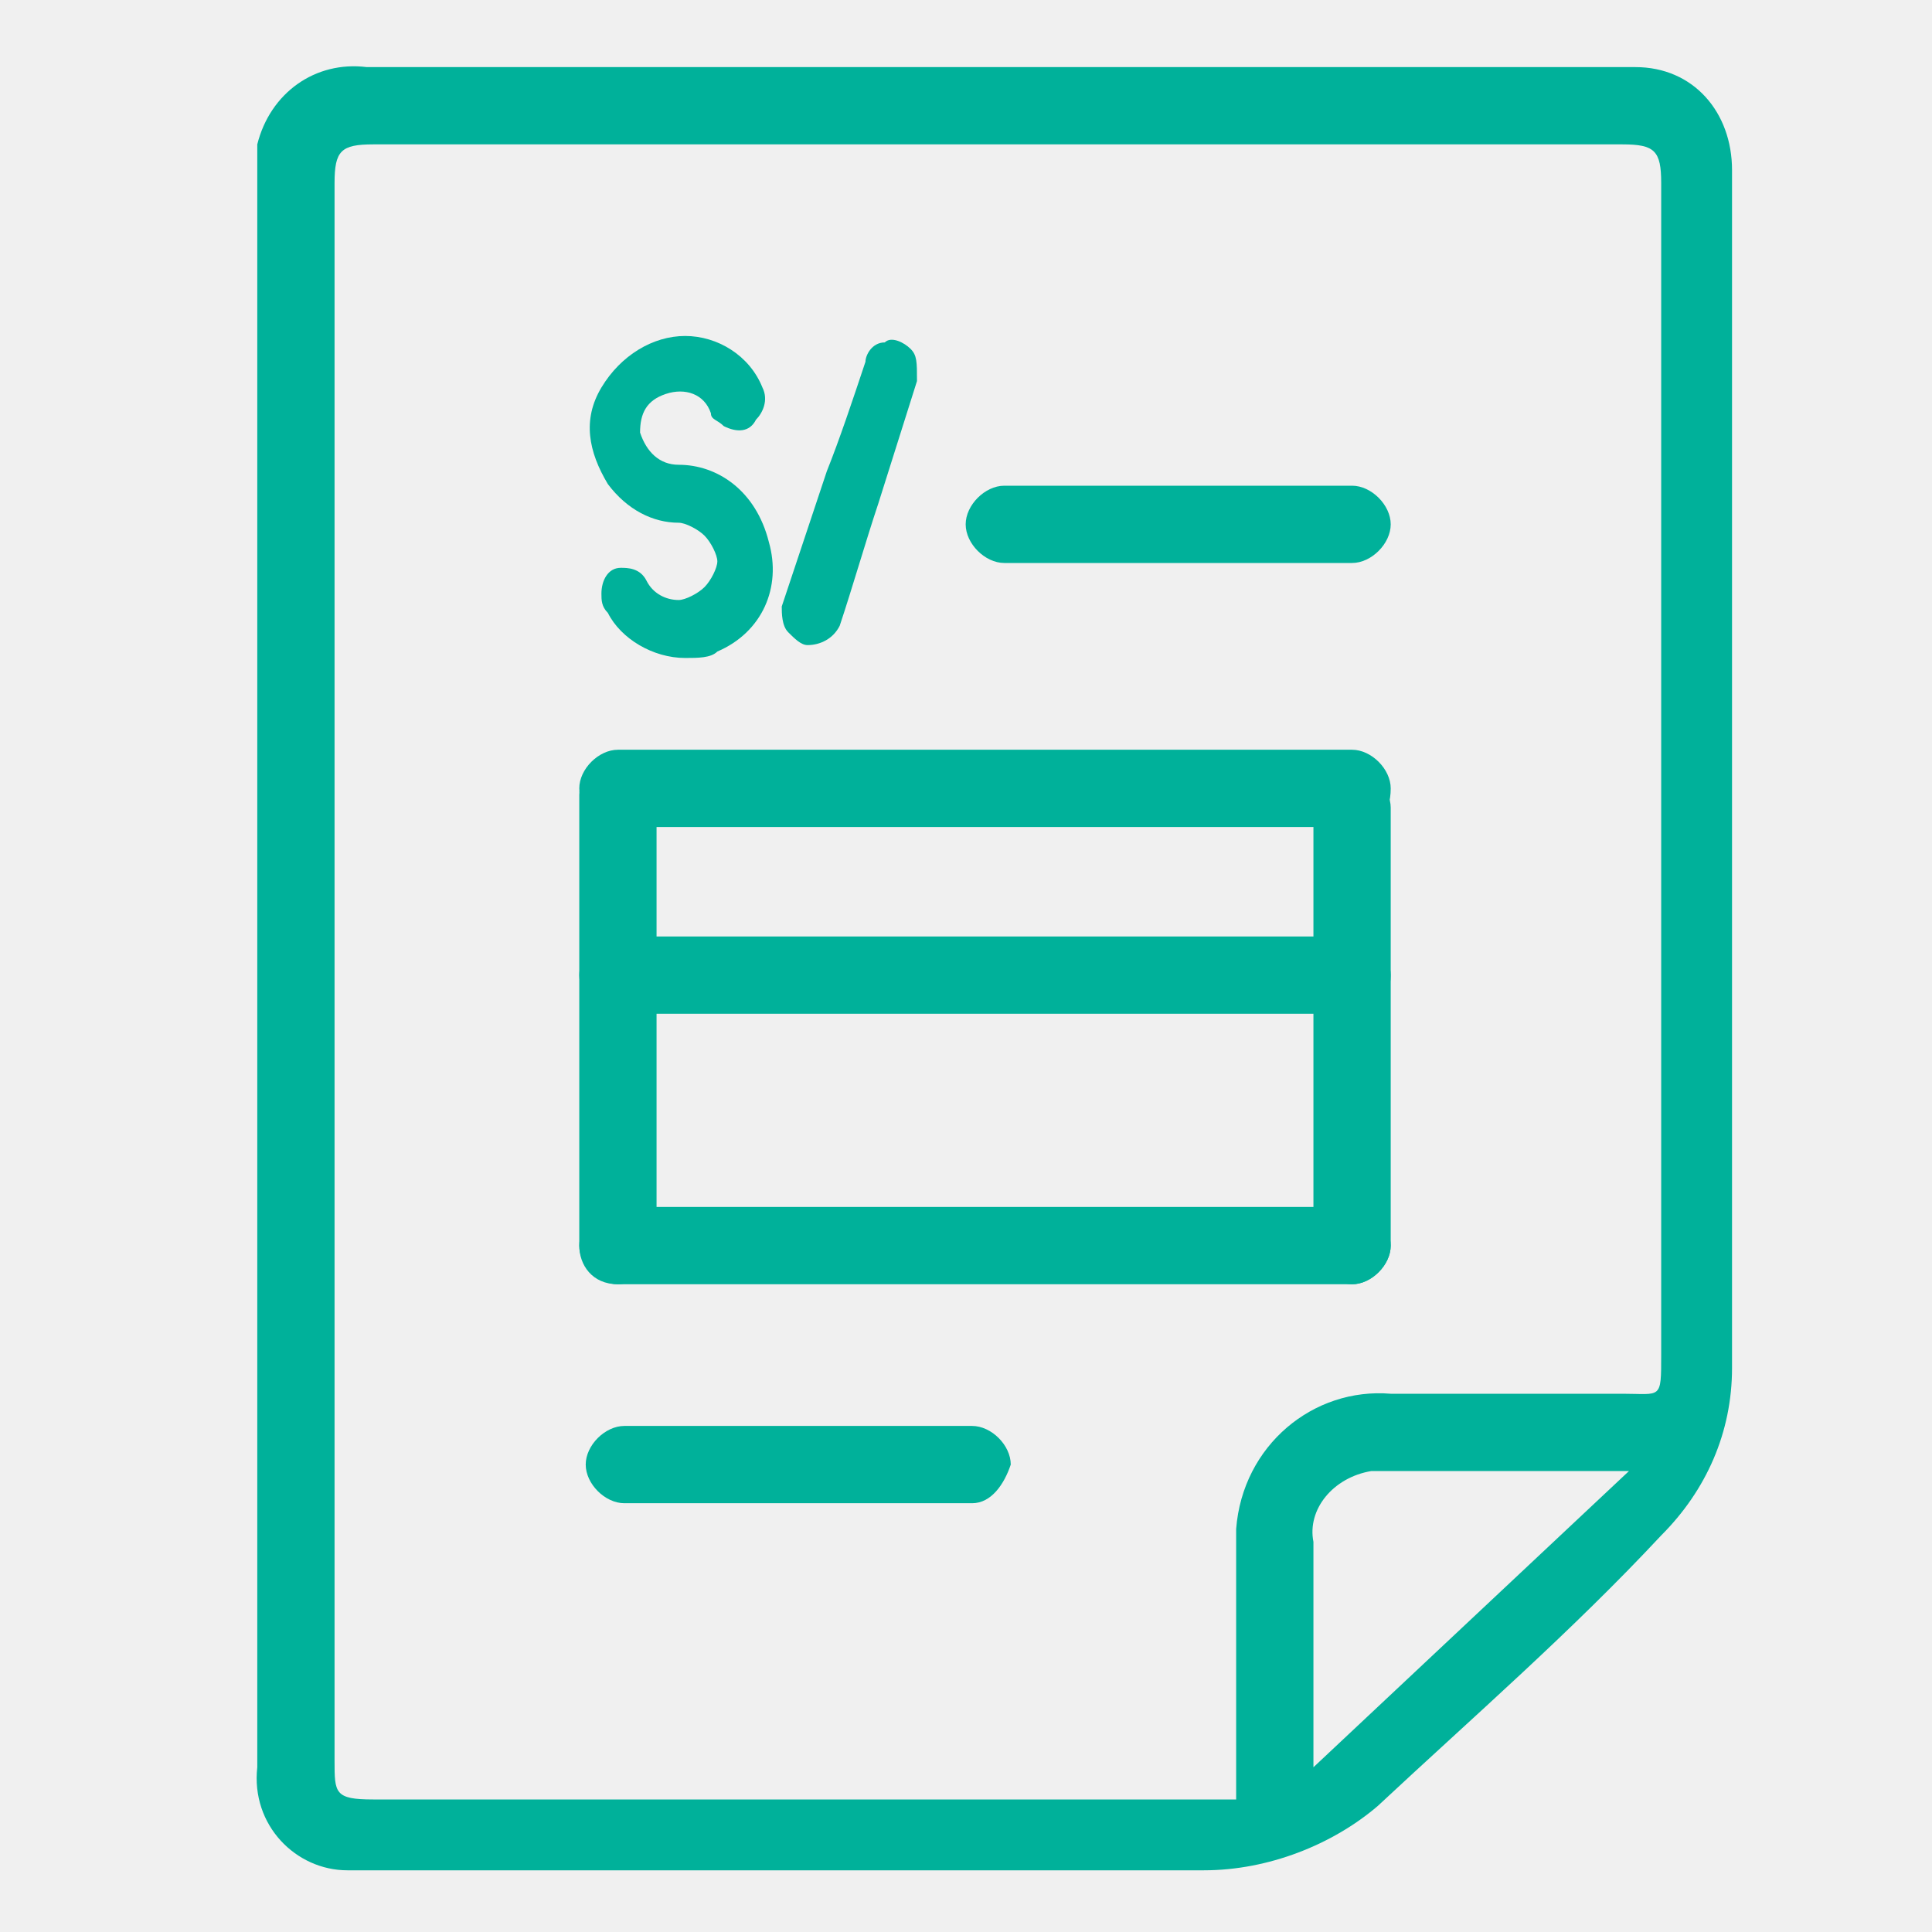
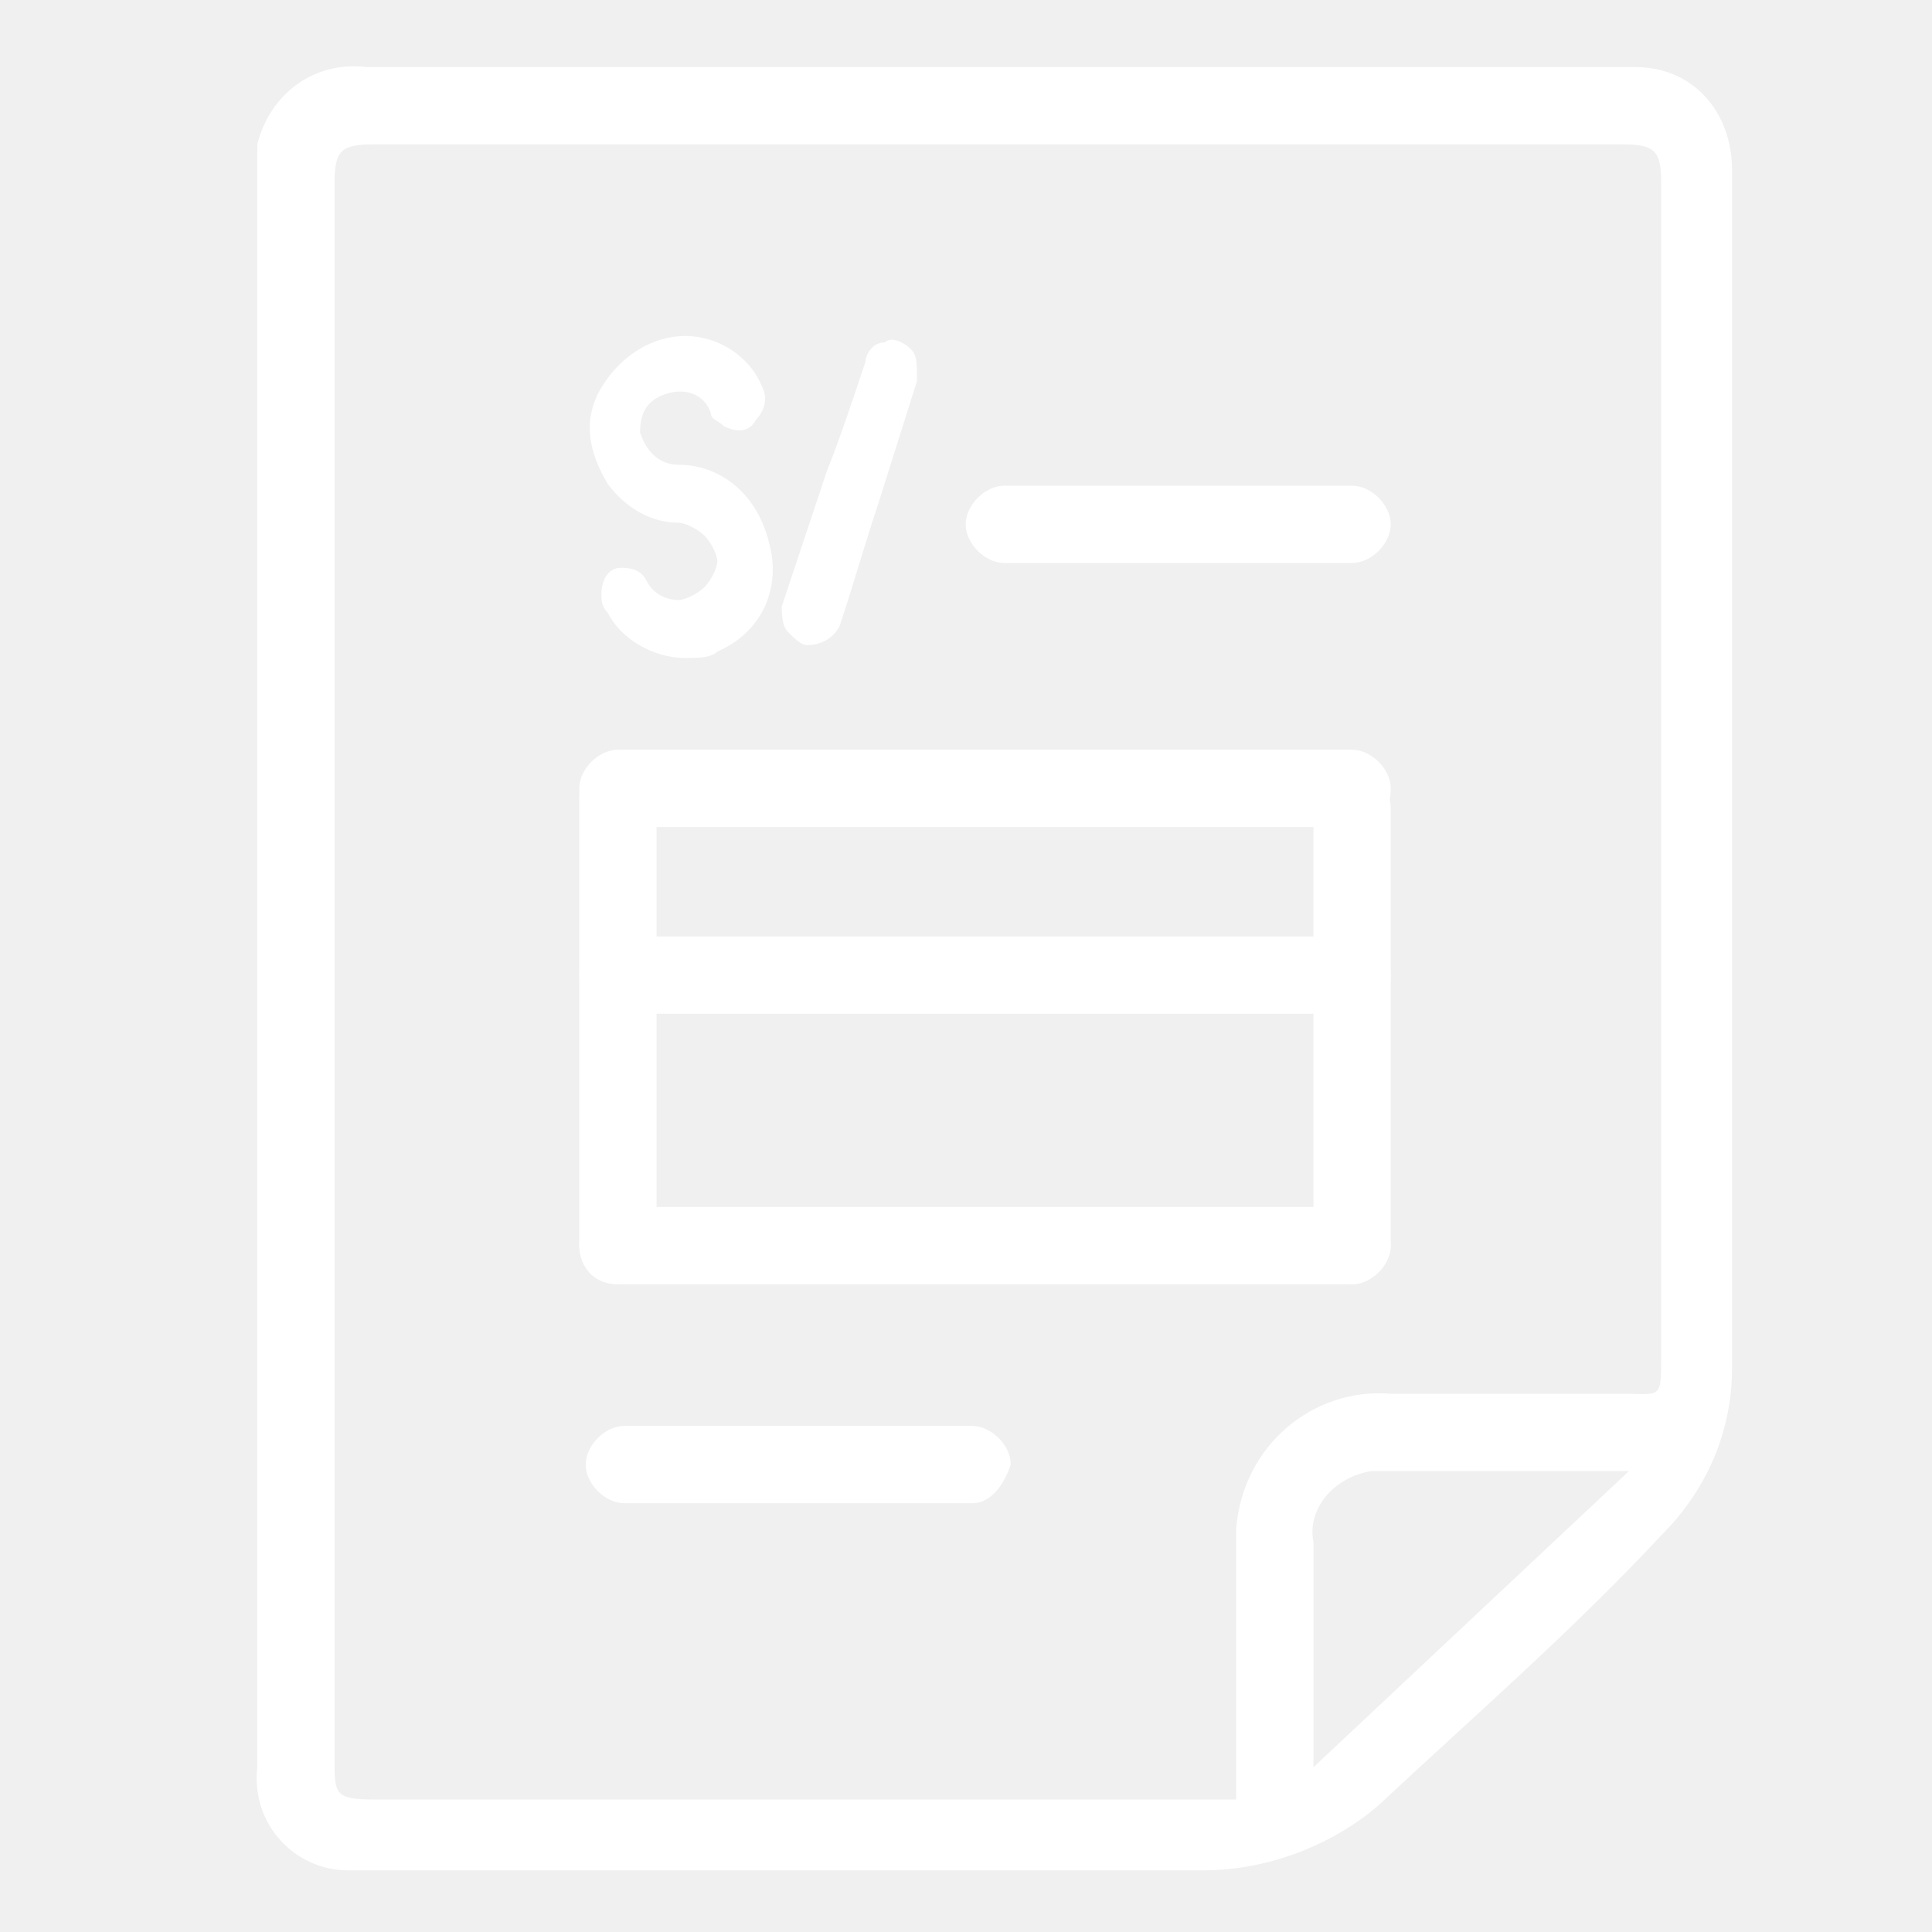
<svg xmlns="http://www.w3.org/2000/svg" version="1.1" id="Layer_1" x="0px" y="0px" viewBox="0 0 30 30" enable-background="new 0 0 30 30" xml:space="preserve">
  <g id="Grupo_57" transform="translate(-1081.305 946.542)">
-     <path id="Trazado_167" fill="#00B19A" d="M1106.7-945.5c-0.8,0-1.6,0-2.3,0h-0.3v0h-1.2v0H1087c-0.8-0.1-1.5,0.4-1.7,1.2   c0,0.1,0,0.1,0,0.2v24.8h0v0.2c-0.1,0.9,0.6,1.6,1.4,1.6c0.1,0,0.2,0,0.2,0c4.4,0,8.7,0,13.1,0c1,0,2-0.4,2.7-1   c1.5-1.4,3-2.7,4.4-4.2c0.7-0.7,1.1-1.6,1.1-2.6c0-6.2,0-12.4,0-18.6c0-0.9-0.6-1.6-1.5-1.6   C1106.8-945.5,1106.7-945.5,1106.7-945.5z M1101.7-919.1c0-0.2,0-0.2,0-0.3c0-1.1,0-2.1,0-3.2c-0.1-0.5,0.3-1,0.9-1.1   c0.1,0,0.1,0,0.2,0c1.2,0,2.3,0,3.5,0c0.1,0,0.2,0,0.3,0L1101.7-919.1z M1107.1-925.5c0,0.7,0,0.6-0.6,0.6c-1.2,0-2.4,0-3.6,0   c-1.2-0.1-2.3,0.8-2.4,2.1c0,0.1,0,0.2,0,0.4c0,1.1,0,2.3,0,3.4v0.4h-13.4c-0.6,0-0.6-0.1-0.6-0.6v-24.5c0-0.5,0.1-0.6,0.6-0.6   h19.4c0.5,0,0.6,0.1,0.6,0.6C1107.1-937.6,1107.1-931.5,1107.1-925.5L1107.1-925.5z" />
+     <path id="Trazado_167" fill="#fff" d="M1106.7-945.5c-0.8,0-1.6,0-2.3,0h-0.3v0h-1.2v0H1087c-0.8-0.1-1.5,0.4-1.7,1.2   c0,0.1,0,0.1,0,0.2v24.8h0v0.2c-0.1,0.9,0.6,1.6,1.4,1.6c0.1,0,0.2,0,0.2,0c4.4,0,8.7,0,13.1,0c1,0,2-0.4,2.7-1   c1.5-1.4,3-2.7,4.4-4.2c0.7-0.7,1.1-1.6,1.1-2.6c0-6.2,0-12.4,0-18.6c0-0.9-0.6-1.6-1.5-1.6   C1106.8-945.5,1106.7-945.5,1106.7-945.5z M1101.7-919.1c0-0.2,0-0.2,0-0.3c0-1.1,0-2.1,0-3.2c-0.1-0.5,0.3-1,0.9-1.1   c0.1,0,0.1,0,0.2,0c1.2,0,2.3,0,3.5,0c0.1,0,0.2,0,0.3,0L1101.7-919.1z M1107.1-925.5c0,0.7,0,0.6-0.6,0.6c-1.2,0-2.4,0-3.6,0   c-1.2-0.1-2.3,0.8-2.4,2.1c0,0.1,0,0.2,0,0.4c0,1.1,0,2.3,0,3.4v0.4h-13.4c-0.6,0-0.6-0.1-0.6-0.6v-24.5c0-0.5,0.1-0.6,0.6-0.6   h19.4c0.5,0,0.6,0.1,0.6,0.6C1107.1-937.6,1107.1-931.5,1107.1-925.5L1107.1-925.5z" />
    <g id="Grupo_56" transform="translate(1399.444 -588.825)">
-       <path id="Trazado_168" fill="#00B19A" d="M-307.6-350.5c-0.3,0-0.5-0.2-0.6-0.5c0-0.3,0.1-0.5,0.4-0.6c0.3-0.1,0.6,0,0.7,0.3    c0,0.1,0.1,0.1,0.2,0.2c0.2,0.1,0.4,0.1,0.5-0.1c0.1-0.1,0.2-0.3,0.1-0.5c-0.2-0.5-0.7-0.8-1.2-0.8h0c-0.5,0-1,0.3-1.3,0.8    c-0.3,0.5-0.2,1,0.1,1.5c0.3,0.4,0.7,0.6,1.1,0.6c0.1,0,0.3,0.1,0.4,0.2c0.1,0.1,0.2,0.3,0.2,0.4c0,0.1-0.1,0.3-0.2,0.4    c-0.1,0.1-0.3,0.2-0.4,0.2c-0.2,0-0.4-0.1-0.5-0.3c-0.1-0.2-0.3-0.2-0.4-0.2c-0.2,0-0.3,0.2-0.3,0.4c0,0.1,0,0.2,0.1,0.3    c0.2,0.4,0.7,0.7,1.2,0.7c0.2,0,0.4,0,0.5-0.1c0.7-0.3,1-1,0.8-1.7C-306.4-350.1-307-350.5-307.6-350.5z" />
-       <path id="Trazado_169" fill="#00B19A" d="M-304-352.3c-0.1-0.1-0.3-0.2-0.4-0.1c-0.2,0-0.3,0.2-0.3,0.3c-0.2,0.6-0.4,1.2-0.6,1.7    l-0.4,1.2c-0.1,0.3-0.2,0.6-0.3,0.9c0,0.1,0,0.3,0.1,0.4c0.1,0.1,0.2,0.2,0.3,0.2c0.2,0,0.4-0.1,0.5-0.3c0.2-0.6,0.4-1.3,0.6-1.9    l0.6-1.9C-303.9-352.1-303.9-352.2-304-352.3z" />
+       <path id="Trazado_168" fill="#fff" d="M-307.6-350.5c-0.3,0-0.5-0.2-0.6-0.5c0-0.3,0.1-0.5,0.4-0.6c0.3-0.1,0.6,0,0.7,0.3    c0,0.1,0.1,0.1,0.2,0.2c0.2,0.1,0.4,0.1,0.5-0.1c0.1-0.1,0.2-0.3,0.1-0.5c-0.2-0.5-0.7-0.8-1.2-0.8h0c-0.5,0-1,0.3-1.3,0.8    c-0.3,0.5-0.2,1,0.1,1.5c0.3,0.4,0.7,0.6,1.1,0.6c0.1,0,0.3,0.1,0.4,0.2c0.1,0.1,0.2,0.3,0.2,0.4c0,0.1-0.1,0.3-0.2,0.4    c-0.1,0.1-0.3,0.2-0.4,0.2c-0.2,0-0.4-0.1-0.5-0.3c-0.1-0.2-0.3-0.2-0.4-0.2c-0.2,0-0.3,0.2-0.3,0.4c0,0.1,0,0.2,0.1,0.3    c0.2,0.4,0.7,0.7,1.2,0.7c0.2,0,0.4,0,0.5-0.1c0.7-0.3,1-1,0.8-1.7C-306.4-350.1-307-350.5-307.6-350.5z" />
+       <path id="Trazado_169" fill="#fff" d="M-304-352.3c-0.1-0.1-0.3-0.2-0.4-0.1c-0.2,0-0.3,0.2-0.3,0.3c-0.2,0.6-0.4,1.2-0.6,1.7    l-0.4,1.2c-0.1,0.3-0.2,0.6-0.3,0.9c0,0.1,0,0.3,0.1,0.4c0.1,0.1,0.2,0.2,0.3,0.2c0.2,0,0.4-0.1,0.5-0.3c0.2-0.6,0.4-1.3,0.6-1.9    l0.6-1.9C-303.9-352.1-303.9-352.2-304-352.3z" />
    </g>
-     <path id="Rectángulo_449" fill="#00B19A" d="M1102.3-933.7h-11.4c-0.3,0-0.6-0.3-0.6-0.6l0,0c0-0.3,0.3-0.6,0.6-0.6h11.4   c0.3,0,0.6,0.3,0.6,0.6l0,0C1102.9-933.9,1102.7-933.7,1102.3-933.7z" />
-     <path id="Rectángulo_450" fill="#00B19A" d="M1102.3-930.8h-11.4c-0.3,0-0.6-0.3-0.6-0.6l0,0c0-0.3,0.3-0.6,0.6-0.6h11.4   c0.3,0,0.6,0.3,0.6,0.6l0,0C1102.9-931,1102.6-930.8,1102.3-930.8z" />
-     <path id="Rectángulo_451" fill="#00B19A" d="M1102.3-926.6h-11.4c-0.3,0-0.6-0.3-0.6-0.6l0,0c0-0.3,0.3-0.6,0.6-0.6h11.4   c0.3,0,0.6,0.3,0.6,0.6l0,0C1102.9-926.9,1102.6-926.6,1102.3-926.6z" />
-     <path id="Rectángulo_453" fill="#00B19A" d="M1090.3-927.2v-7c0-0.3,0.3-0.6,0.6-0.6l0,0c0.3,0,0.6,0.3,0.6,0.6v7   c0,0.3-0.3,0.6-0.6,0.6l0,0C1090.5-926.6,1090.3-926.9,1090.3-927.2z" />
-     <path id="Rectángulo_454" fill="#00B19A" d="M1101.7-927.2v-6.8c0-0.3,0.3-0.6,0.6-0.6l0,0c0.3,0,0.6,0.3,0.6,0.6v6.8   c0,0.3-0.3,0.6-0.6,0.6l0,0C1102-926.6,1101.7-926.9,1101.7-927.2z" />
-     <path id="Rectángulo_455" fill="#00B19A" d="M1096.4-923.2h-5.4c-0.3,0-0.6-0.3-0.6-0.6l0,0c0-0.3,0.3-0.6,0.6-0.6h5.4   c0.3,0,0.6,0.3,0.6,0.6l0,0C1096.9-923.5,1096.7-923.2,1096.4-923.2z" />
-     <path id="Rectángulo_456" fill="#00B19A" d="M1102.3-937.8h-5.4c-0.3,0-0.6-0.3-0.6-0.6l0,0c0-0.3,0.3-0.6,0.6-0.6h5.4   c0.3,0,0.6,0.3,0.6,0.6l0,0C1102.9-938.1,1102.6-937.8,1102.3-937.8z" />
+     <path id="Rectángulo_449" fill="#fff" d="M1102.3-933.7h-11.4c-0.3,0-0.6-0.3-0.6-0.6l0,0c0-0.3,0.3-0.6,0.6-0.6h11.4   c0.3,0,0.6,0.3,0.6,0.6l0,0C1102.9-933.9,1102.7-933.7,1102.3-933.7z" />
+     <path id="Rectángulo_450" fill="#fff" d="M1102.3-930.8h-11.4c-0.3,0-0.6-0.3-0.6-0.6l0,0c0-0.3,0.3-0.6,0.6-0.6h11.4   c0.3,0,0.6,0.3,0.6,0.6l0,0C1102.9-931,1102.6-930.8,1102.3-930.8z" />
+     <path id="Rectángulo_451" fill="#fff" d="M1102.3-926.6h-11.4c-0.3,0-0.6-0.3-0.6-0.6l0,0c0-0.3,0.3-0.6,0.6-0.6h11.4   c0.3,0,0.6,0.3,0.6,0.6l0,0C1102.9-926.9,1102.6-926.6,1102.3-926.6z" />
+     <path id="Rectángulo_453" fill="#fff" d="M1090.3-927.2v-7c0-0.3,0.3-0.6,0.6-0.6l0,0c0.3,0,0.6,0.3,0.6,0.6v7   c0,0.3-0.3,0.6-0.6,0.6l0,0C1090.5-926.6,1090.3-926.9,1090.3-927.2z" />
+     <path id="Rectángulo_454" fill="#fff" d="M1101.7-927.2v-6.8c0-0.3,0.3-0.6,0.6-0.6l0,0c0.3,0,0.6,0.3,0.6,0.6v6.8   c0,0.3-0.3,0.6-0.6,0.6l0,0C1102-926.6,1101.7-926.9,1101.7-927.2z" />
+     <path id="Rectángulo_455" fill="#fff" d="M1096.4-923.2h-5.4c-0.3,0-0.6-0.3-0.6-0.6l0,0c0-0.3,0.3-0.6,0.6-0.6h5.4   c0.3,0,0.6,0.3,0.6,0.6l0,0C1096.9-923.5,1096.7-923.2,1096.4-923.2z" />
+     <path id="Rectángulo_456" fill="#fff" d="M1102.3-937.8h-5.4c-0.3,0-0.6-0.3-0.6-0.6l0,0c0-0.3,0.3-0.6,0.6-0.6h5.4   c0.3,0,0.6,0.3,0.6,0.6l0,0C1102.9-938.1,1102.6-937.8,1102.3-937.8z" />
  </g>
</svg>
